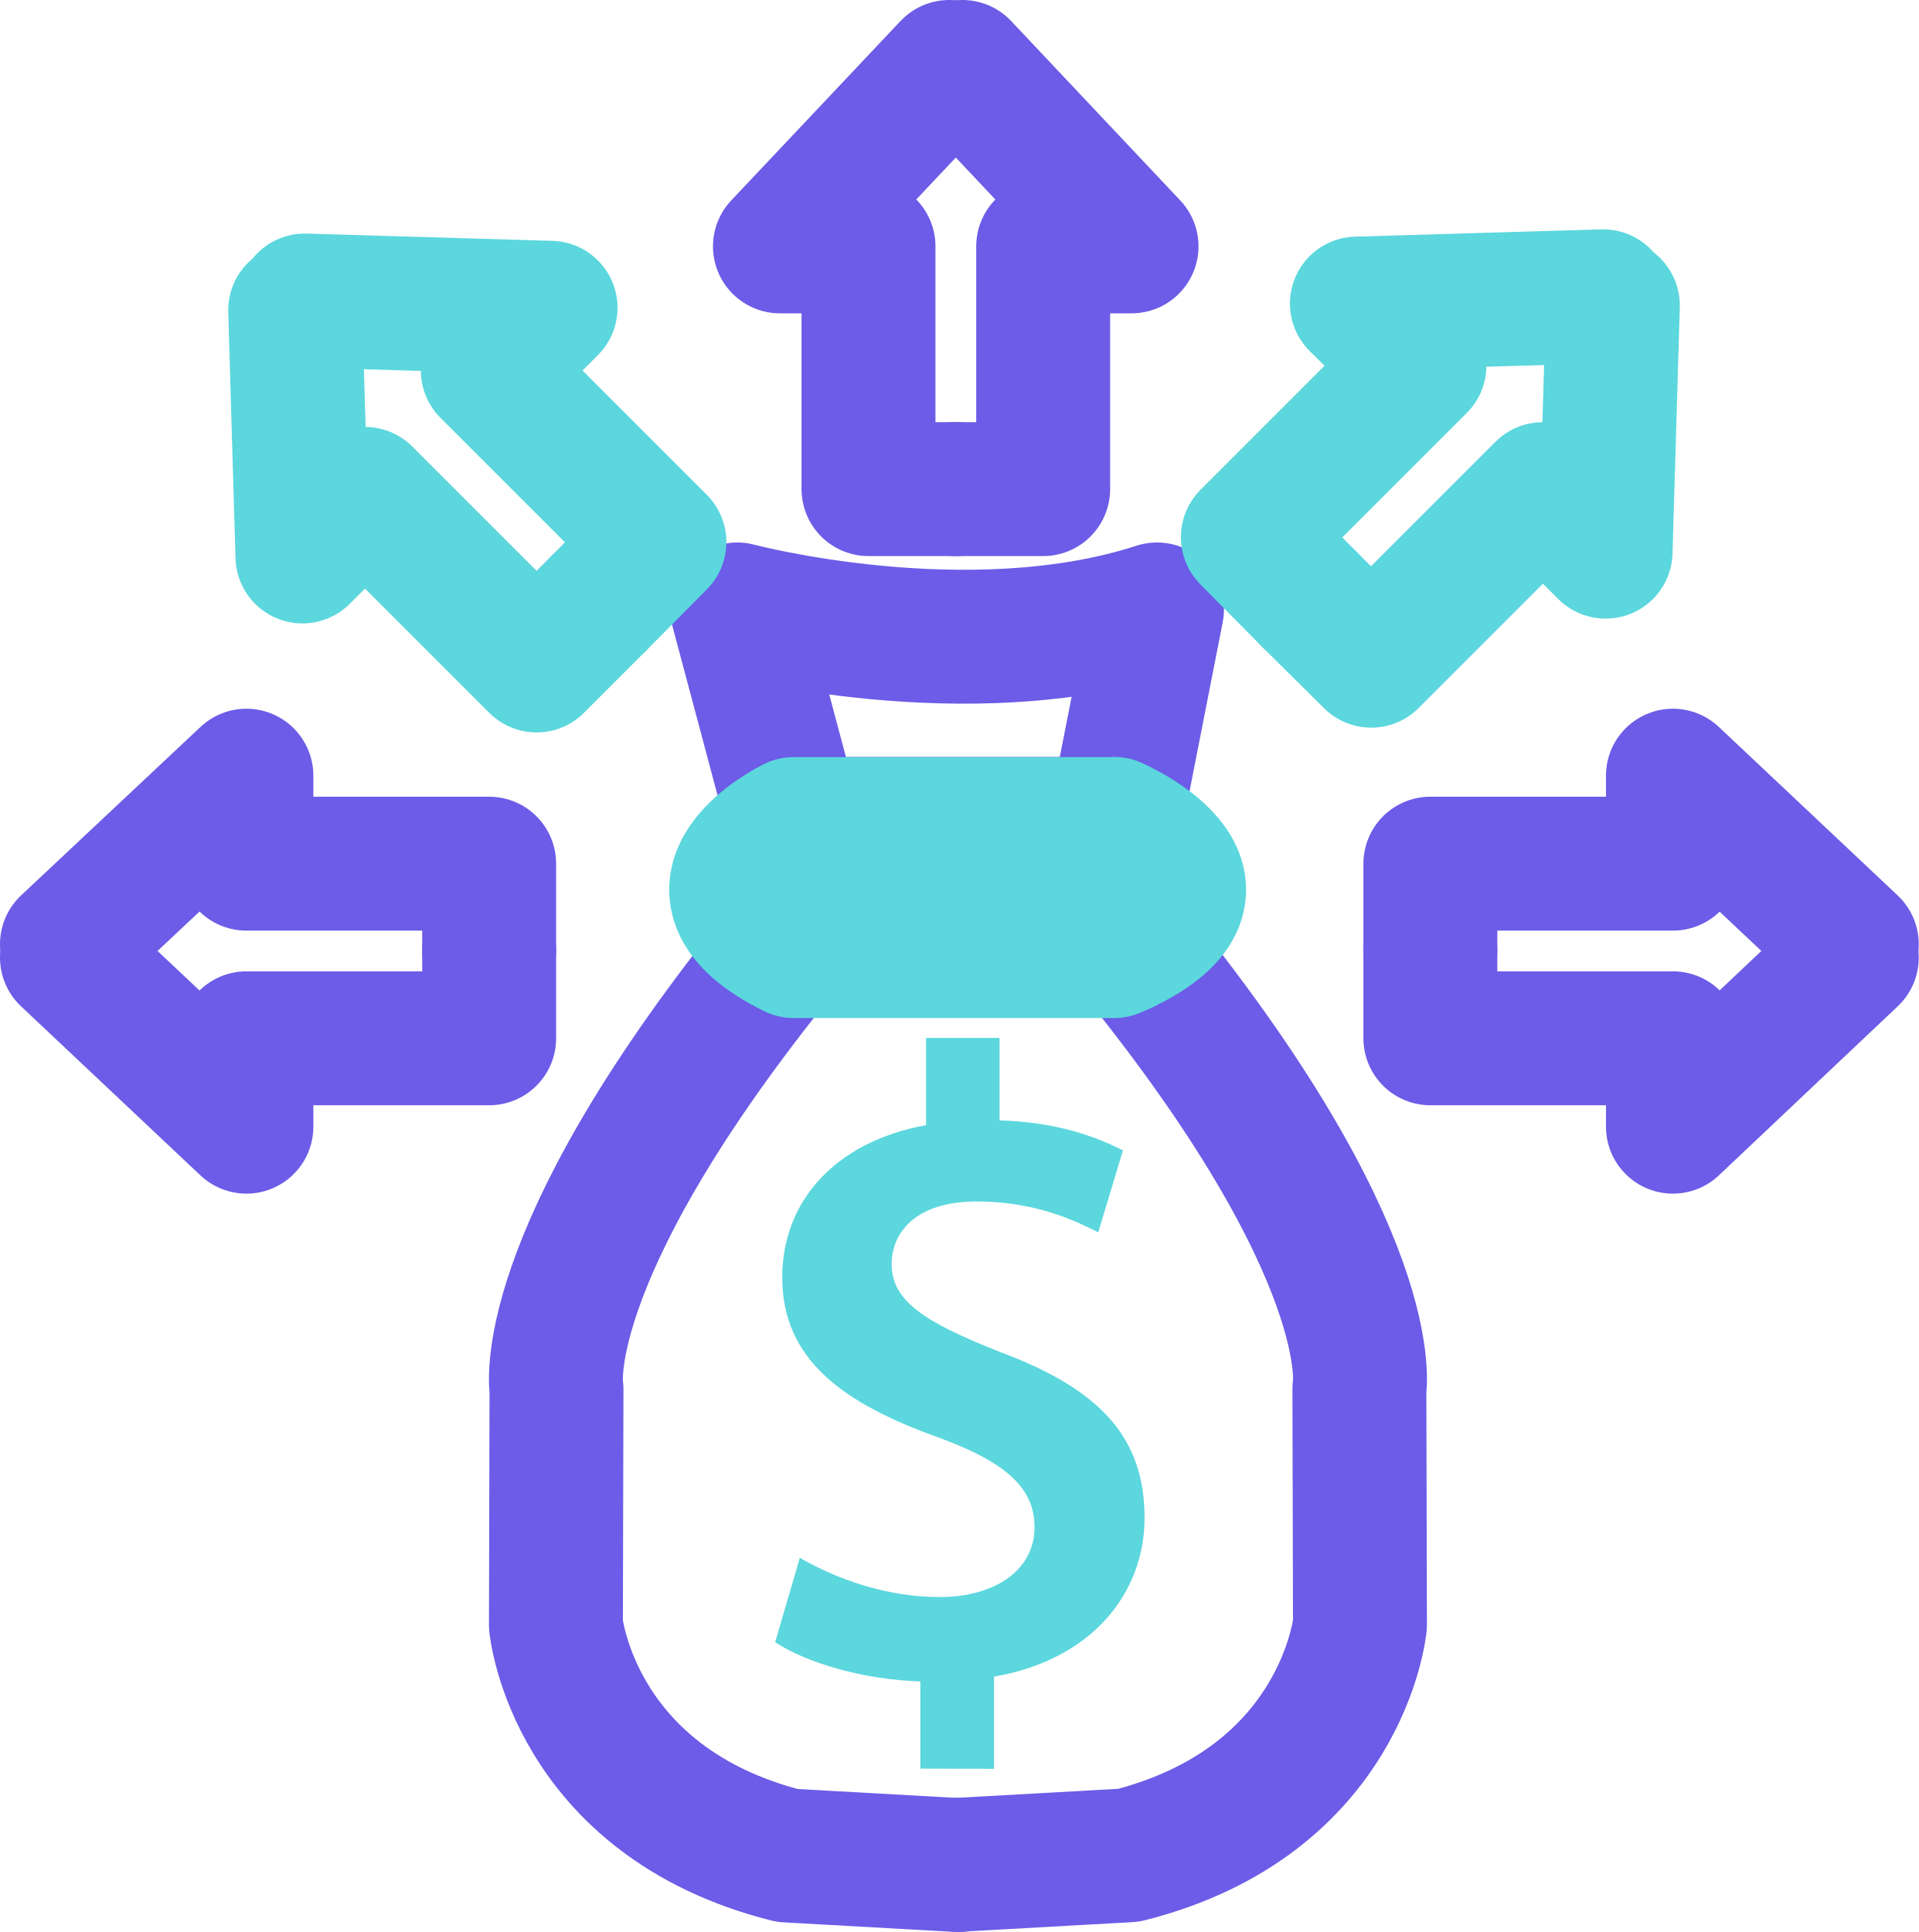
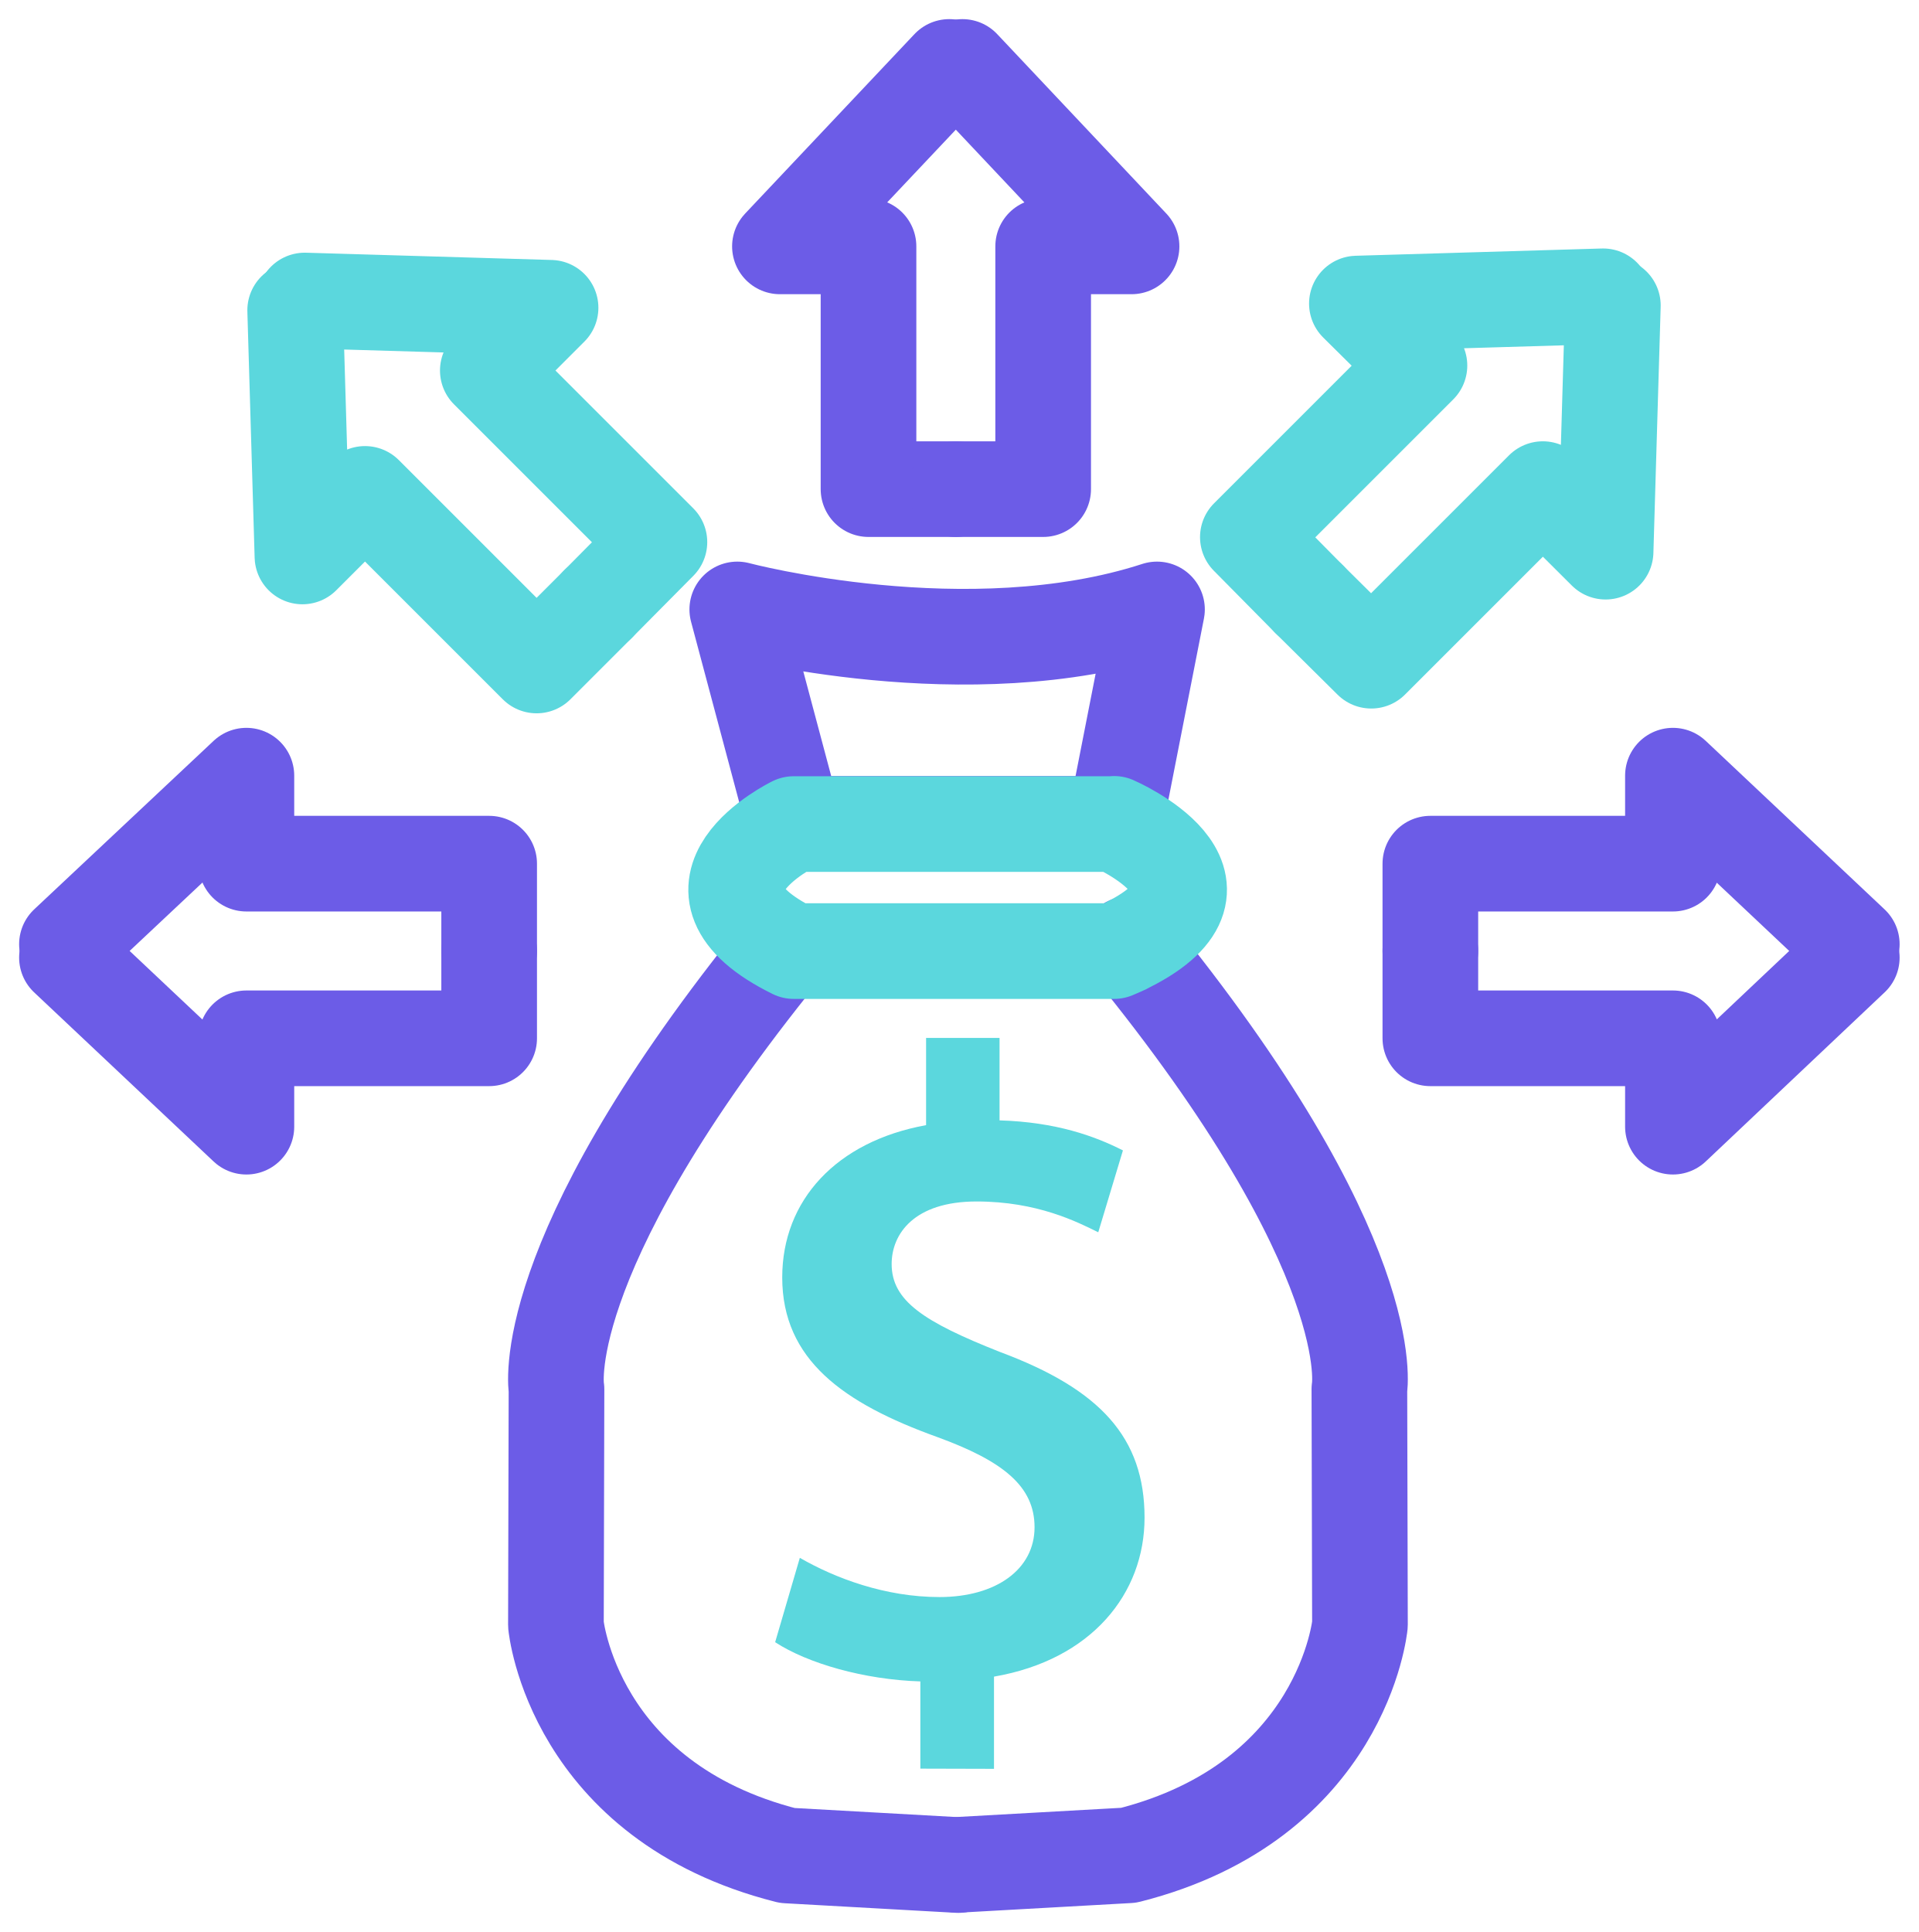
<svg xmlns="http://www.w3.org/2000/svg" version="1.1" id="Layer_2_1_" x="0px" y="0px" viewBox="0 0 1003 1010" style="enable-background:new 0 0 1003 1010;" xml:space="preserve">
  <style type="text/css">
- 	.st0{fill:none;stroke:#6C5CE7;stroke-width:70;stroke-linecap:round;stroke-linejoin:round;stroke-miterlimit:10;}
- 	.st1{fill:none;stroke:#000000;stroke-width:70;stroke-linecap:round;stroke-linejoin:round;stroke-miterlimit:10;}
+ 	.st0{fill:none;stroke:#6C5CE7;stroke-width:50;stroke-linecap:round;stroke-linejoin:round;stroke-miterlimit:10;}
+ 	.st1{fill:none;stroke:#000000;stroke-width:50;stroke-linecap:round;stroke-linejoin:round;stroke-miterlimit:10;}
	.st2{fill:#5BD7DD;}
- 	.st3{fill:none;stroke:#5BD7DD;stroke-width:70;stroke-linecap:round;stroke-linejoin:round;stroke-miterlimit:10;}
+ 	.st3{fill:none;stroke:#5BD7DD;stroke-width:50;stroke-linecap:round;stroke-linejoin:round;stroke-miterlimit:10;}
</style>
  <path class="st0" d="M385.4,318.6c0,0,120.6,32.1,219.4,0l-22,112.1H415.3L385.4,318.6z" />
  <path class="st0" d="M590,493.6c133.2,163.1,120.6,232.6,120.6,232.6l0.3,123.1c0,0-8.8,92.2-120.9,120.6l-89.4,5" />
  <path class="st0" d="M403.3,503.7C279,659.5,290.9,726.3,290.9,726.3l-0.3,123.1c0,0,8.8,92.2,120.9,120.6l89.4,5" />
  <path class="st1" d="M500.6,597.8" />
  <path class="st1" d="M499.6,862.3" />
  <g>
-     <path class="st2" d="M481.1,924.6v-45.6c-29.3-0.9-58.9-9.4-75.9-20.5l12.9-44.1c18.6,10.7,44.7,20.5,73,20.5   c29.6,0,49.7-14.5,49.7-36.5c0-21.4-16.4-34.6-51-47.2c-48.8-17.6-80.9-40.3-80.9-83.4c0-40.3,28.3-71.1,75.2-79.6v-45.6h38.4v43.1   c29.6,0.9,49.7,8.2,64.5,15.7l-12.9,42.8c-11-5.4-31.8-16.1-63.6-16.1c-32.7,0-44.4,17-44.4,32.7c0,19.2,16.7,30.2,56.7,46   c52.3,19.5,75.5,44.7,75.5,86.6c0,39.7-27.7,74.3-78.7,83.1v48.2L481.1,924.6L481.1,924.6z" />
+     <path class="st2" d="M481.1,924.6V879c-29.3-0.9-58.9-9.4-75.9-20.5l12.9-44.1c18.6,10.7,44.7,20.5,73,20.5   c29.6,0,49.7-14.5,49.7-36.5c0-21.4-16.4-34.6-51-47.2c-48.8-17.6-80.9-40.3-80.9-83.4c0-40.3,28.3-71.1,75.2-79.6v-45.6h38.4v43.1   c29.6,0.9,49.7,8.2,64.5,15.7l-12.9,42.8c-11-5.4-31.8-16.1-63.6-16.1c-32.7,0-44.4,17-44.4,32.7c0,19.2,16.7,30.2,56.7,46   c52.3,19.5,75.5,44.7,75.5,86.6c0,39.7-27.7,74.3-78.7,83.1v48.2L481.1,924.6L481.1,924.6z" />
  </g>
  <polyline class="st0" points="747.7,497.1 747.7,451.5 874.5,451.5 874.5,405.5 968,493.6 " />
  <polyline class="st0" points="747.7,497.1 747.7,542.8 874.5,542.8 874.5,589 968,500.6 " />
  <polyline class="st0" points="255.7,497.1 255.7,542.8 128.8,542.8 128.8,589 35,500.6 " />
  <polyline class="st0" points="255.7,497.1 255.7,451.5 128.8,451.5 128.8,405.5 35,493.6 " />
  <polyline class="st0" points="499.6,255.7 454,255.7 454,128.8 407.7,128.8 496.2,35 " />
  <polyline class="st0" points="499.6,255.7 545.3,255.7 545.3,128.8 591.5,128.8 503.1,35 " />
  <polyline class="st3" points="684.4,313.3 652.3,280.8 742,191.1 709.3,158.7 838,154.9 " />
  <polyline class="st3" points="684.4,313.3 716.8,345.4 806.5,255.7 839.3,288.4 843.1,159.7 " />
  <polyline class="st3" points="312.6,315.8 280.5,347.9 190.8,258.2 158.1,290.9 154.3,162.2 " />
  <polyline class="st3" points="312.6,315.8 344.7,283.4 255,193.7 287.8,160.9 159.3,157.1 " />
-   <path class="st3" d="M582.4,430.7c0,0,71.1,30.8,7.6,63c-2.2,1.3-4.7,2.2-7.6,3.5H414.9c-67.7-33.4,0-66.4,0-66.4H582.4z" />
+   <path class="st3" d="M582.4,430.7c0,0,71.1,30.8,7.6,63c-2.2,1.3-4.7,2.2-7.6,3.5H414.9c-67.7-33.4,0-66.4,0-66.4h167.5V430.7z" />
</svg>
